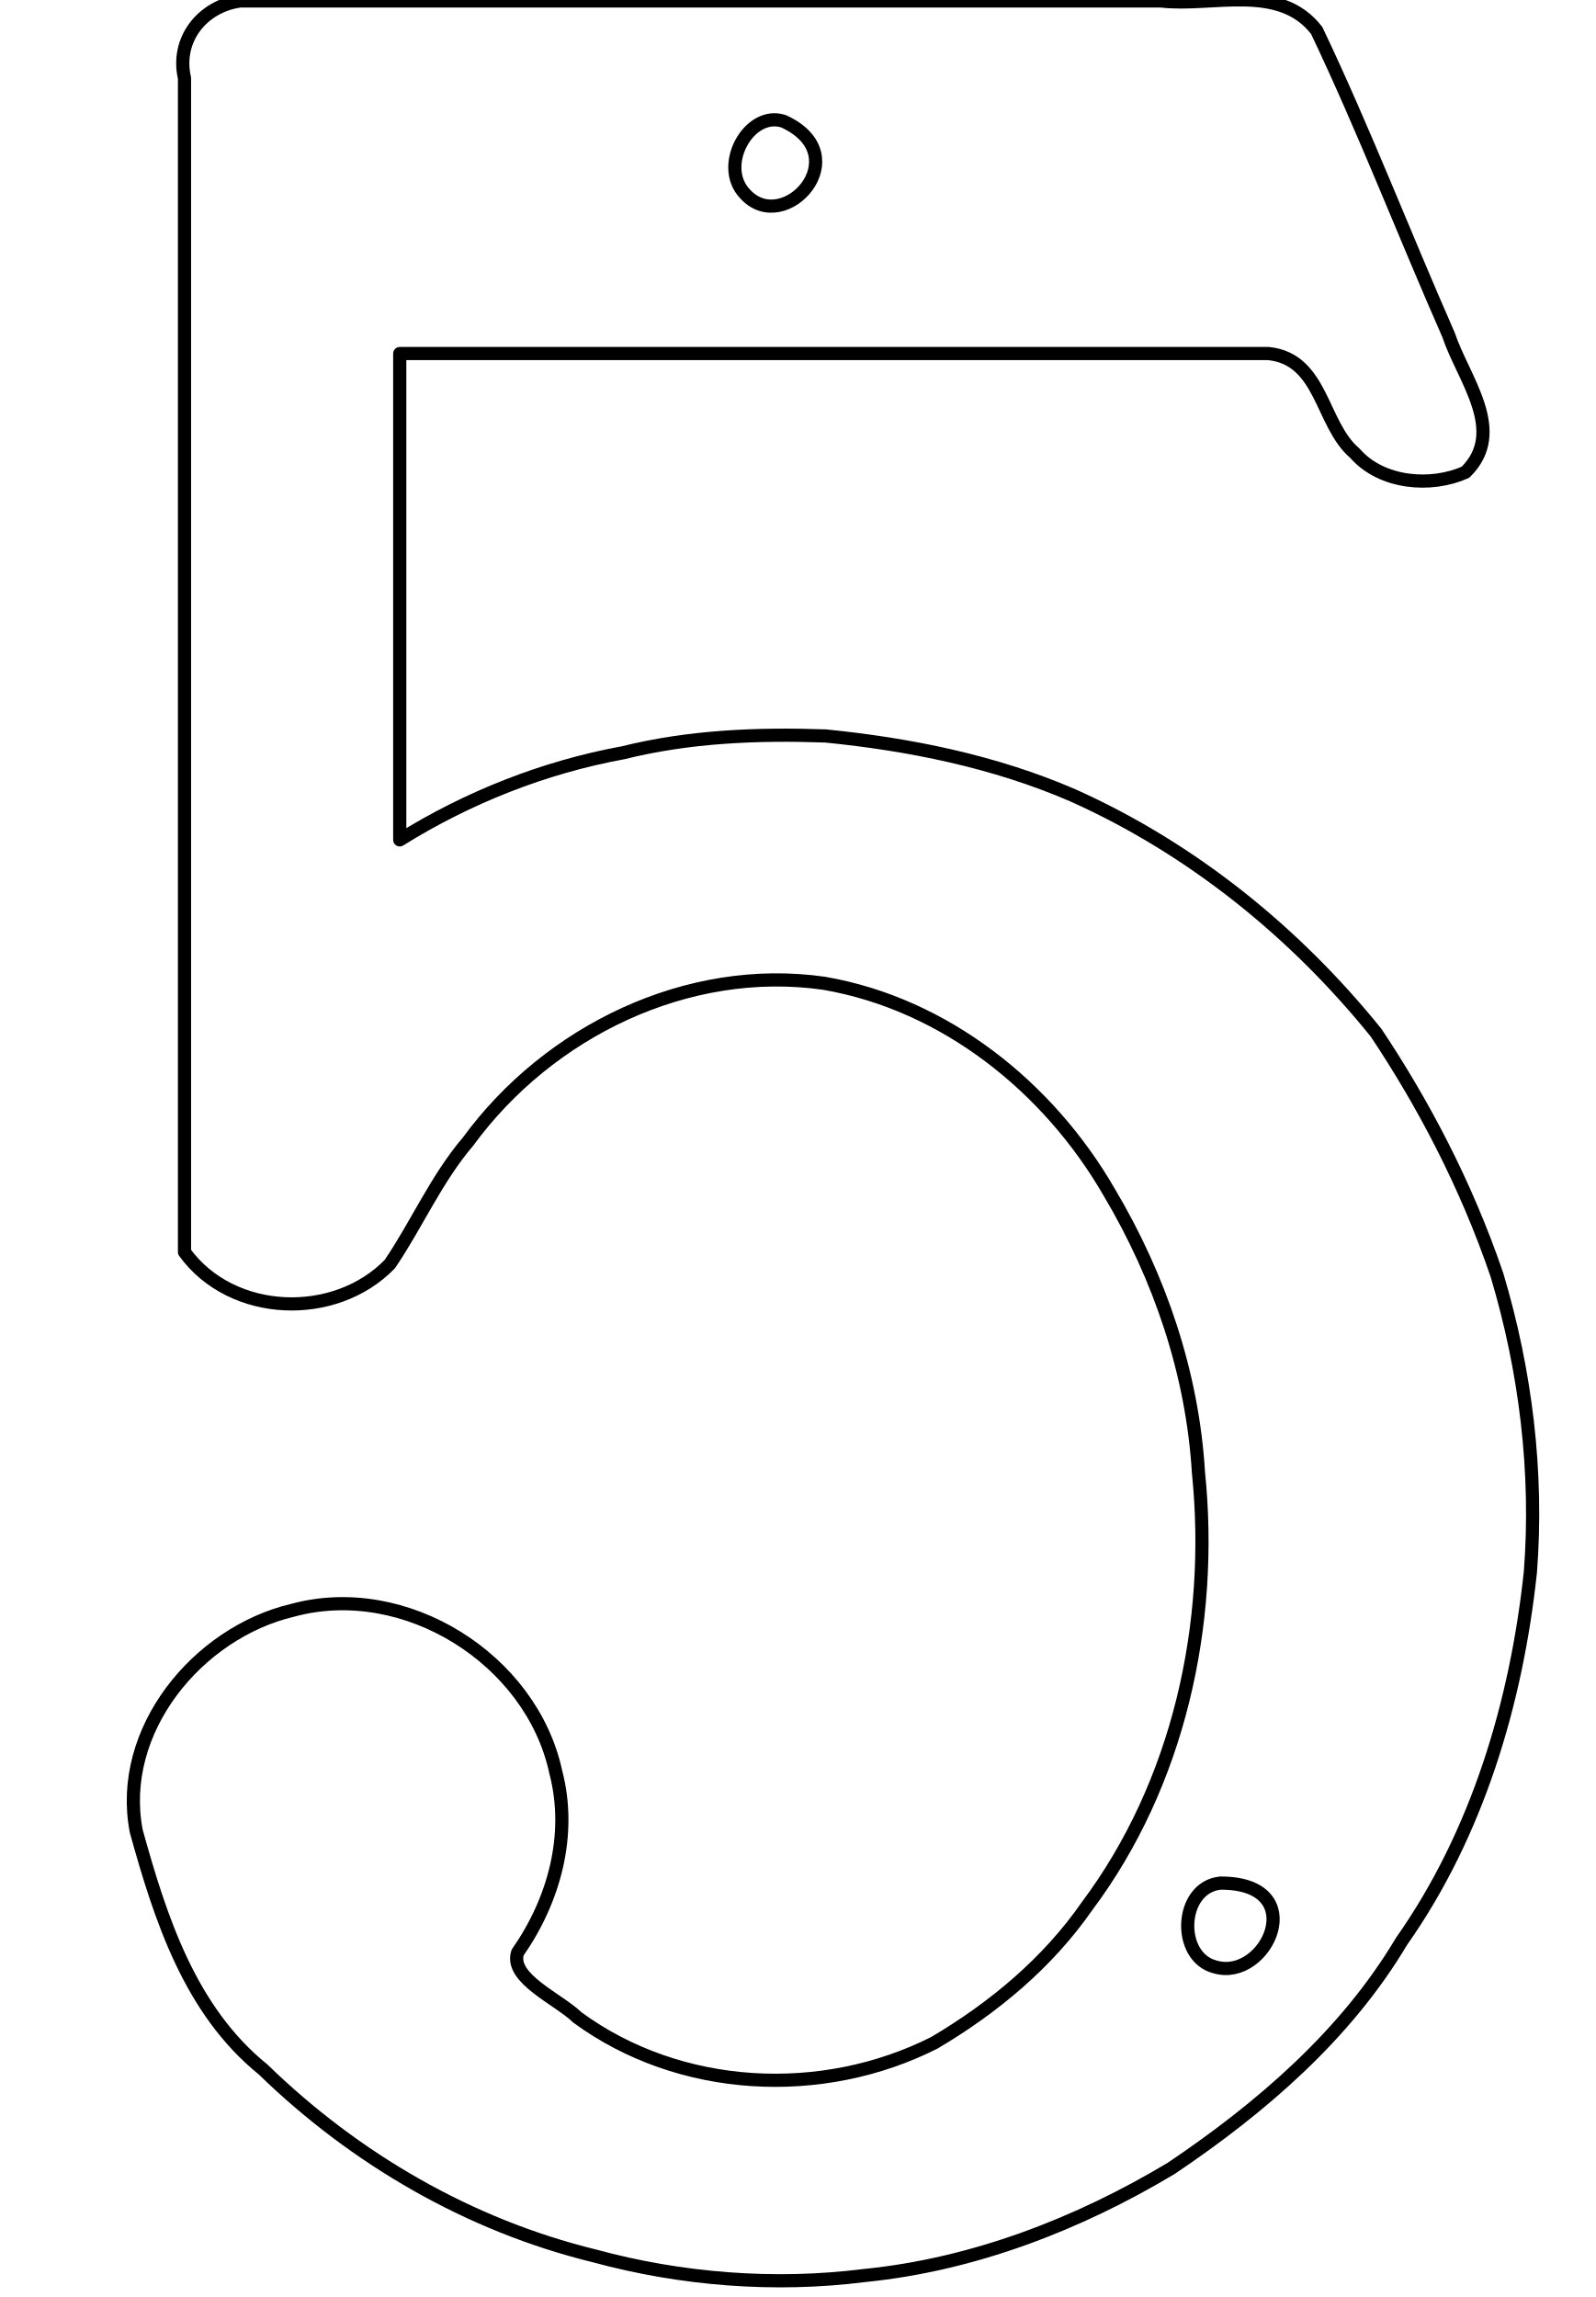
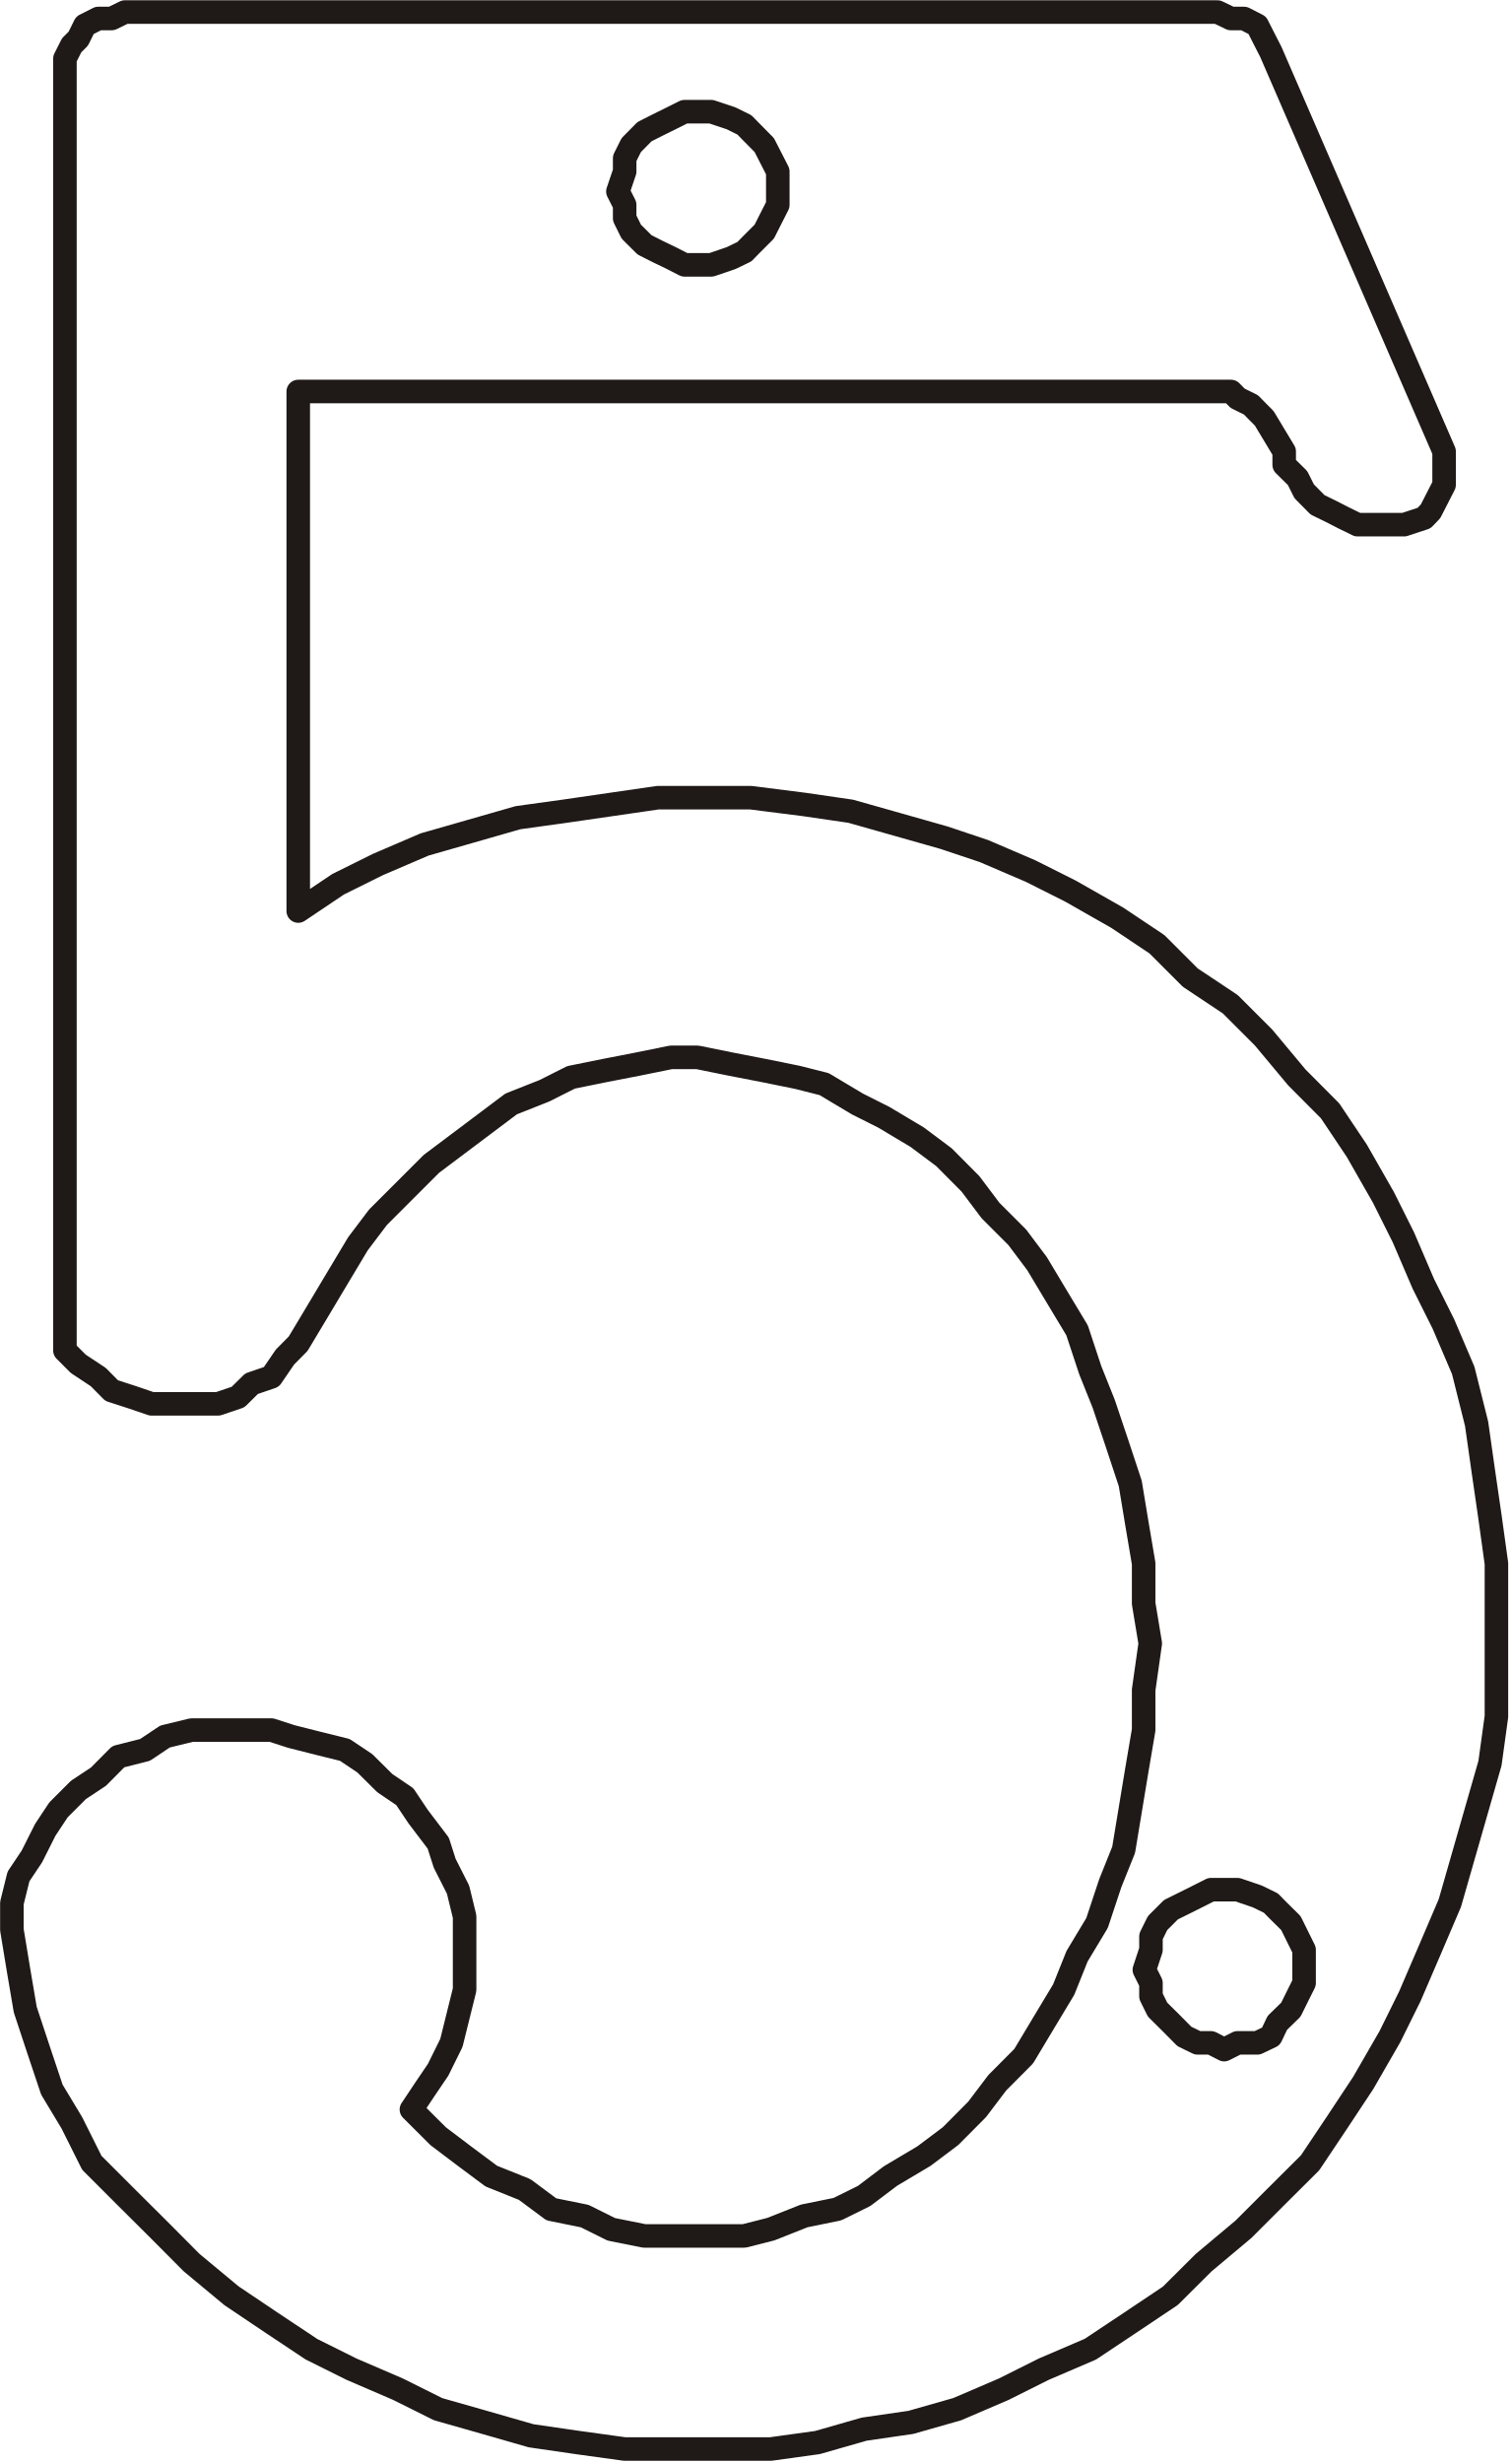
- <svg xmlns="http://www.w3.org/2000/svg" version="1.0" width="36.347mm" height="52.324mm" id="svg4860" viewBox="0 0 36.347 52.324">
-   <defs id="defs4862">
+ <svg xmlns="http://www.w3.org/2000/svg" version="1.0" width="19.202mm" height="31.293mm" id="svg6165" viewBox="0 0 19.202 31.293">
+   <defs id="defs6167">
    <pattern id="WMFhbasepattern" patternUnits="userSpaceOnUse" width="6" height="6" x="0" y="0" />
-     <pattern y="0" x="0" height="6" width="6" patternUnits="userSpaceOnUse" id="WMFhbasepattern-4" />
-     <pattern y="0" x="0" height="6" width="6" patternUnits="userSpaceOnUse" id="WMFhbasepattern-5" />
  </defs>
-   <g id="g5143" transform="translate(-14.637,7.834111)">
-     <g id="g5225" transform="translate(61.50767,-10.65748)">
-       <path style="fill:none;stroke:#000000;stroke-width:0.3px;stroke-linecap:round;stroke-linejoin:round;stroke-miterlimit:4;stroke-dasharray:none;stroke-opacity:1" d="m -15.523,26.351 c -1.852,-2.298 -4.212,-4.202 -6.909,-5.41 -1.784,-0.772 -3.711,-1.161 -5.634,-1.353 -1.554,-0.054 -3.098,0.007 -4.613,0.383 -1.796,0.329 -3.536,1.017 -5.086,1.984 l 0,-11.078 19.791,0 c 1.231,0.129 1.191,1.613 1.963,2.268 0.606,0.698 1.733,0.789 2.521,0.436 0.954,-0.933 -0.056,-2.138 -0.384,-3.127 -1.014,-2.304 -1.927,-4.675 -3.004,-6.936 -0.85,-1.1 -2.367,-0.535 -3.549,-0.673 l -20.974,0 c -0.865,0.121 -1.47,0.885 -1.267,1.757 l 0,26.743 c 1.08,1.486 3.429,1.561 4.677,0.273 0.607,-0.891 1.059,-1.945 1.782,-2.79 1.831,-2.507 4.995,-4.054 8.111,-3.606 2.754,0.475 5.111,2.364 6.494,4.76 1.154,1.942 1.897,4.13 2.033,6.388 0.351,3.441 -0.45,7.084 -2.538,9.873 -0.898,1.295 -2.129,2.316 -3.477,3.113 -2.559,1.294 -5.801,1.133 -8.133,-0.577 -0.434,-0.423 -1.553,-0.887 -1.361,-1.478 0.834,-1.193 1.244,-2.692 0.867,-4.12 -0.555,-2.564 -3.43,-4.372 -5.99,-3.677 -2.172,0.513 -4.006,2.744 -3.564,5.032 0.552,1.989 1.223,4.08 2.889,5.428 2.095,2.037 4.699,3.55 7.544,4.246 1.988,0.541 4.114,0.707 6.155,0.448 2.474,-0.246 4.866,-1.169 6.99,-2.443 2.043,-1.376 3.972,-3.033 5.242,-5.167 1.729,-2.455 2.618,-5.439 2.936,-8.409 0.178,-2.277 -0.108,-4.592 -0.761,-6.772 -0.712,-2.09 -1.7,-3.938 -2.75,-5.514 z" id="path5208" />
-       <path style="fill:none;stroke:#000000;stroke-width:0.3px;stroke-linecap:round;stroke-linejoin:round;stroke-miterlimit:4;stroke-dasharray:none;stroke-opacity:1" d="m -29.899,7.241 c -0.614,-0.643 0.092,-1.911 0.877,-1.655 1.704,0.779 0.012,2.633 -0.877,1.655 z" id="path5210" />
-       <path style="fill:none;stroke:#000000;stroke-width:0.3px;stroke-linecap:round;stroke-linejoin:round;stroke-miterlimit:4;stroke-dasharray:none;stroke-opacity:1" d="m -19.191,47.629 c -0.882,-0.222 -0.82,-1.812 0.117,-1.91 2.094,-0.009 1.056,2.253 -0.117,1.91 z" id="path5212" />
-     </g>
-   </g>
+   <path style="fill:none;stroke:#1f1a17;stroke-width:0.299px;stroke-linecap:round;stroke-linejoin:round;stroke-miterlimit:4;stroke-dasharray:none;stroke-opacity:1" d="m 3.027,17.748 0.17,-0.168 0.252,-0.086 0.172,-0.252 0.168,-0.17 0.254,-0.424 0.252,-0.422 0.254,-0.424 0.254,-0.336 0.34,-0.34 0.338,-0.338 0.338,-0.254 0.338,-0.254 0.338,-0.254 0.424,-0.168 0.338,-0.17 0.424,-0.086 0.422,-0.082 0.424,-0.086 0.336,0 0.424,0.086 0.422,0.082 0.424,0.086 0.34,0.086 0.422,0.252 0.338,0.17 0.422,0.252 0.34,0.254 0.338,0.34 0.254,0.338 0.34,0.34 0.252,0.336 0.254,0.424 0.254,0.422 0.168,0.508 0.17,0.424 0.17,0.506 0.168,0.508 0.084,0.508 0.086,0.508 0,0.508 0.084,0.508 -0.084,0.592 0,0.508 -0.086,0.506 -0.084,0.508 -0.084,0.508 -0.17,0.424 -0.168,0.506 -0.254,0.422 -0.17,0.424 -0.254,0.422 -0.254,0.424 -0.336,0.338 -0.256,0.338 -0.338,0.34 -0.338,0.254 -0.424,0.252 -0.336,0.254 -0.34,0.168 -0.422,0.086 -0.424,0.168 -0.338,0.086 -0.422,0 -0.426,0 -0.422,0 L 7.768,28.324 7.43,28.156 7.006,28.07 6.667,27.818 6.243,27.648 5.905,27.396 5.569,27.142 5.228,26.802 l 0.168,-0.252 0.172,-0.254 0.168,-0.34 0.084,-0.338 0.084,-0.338 0,-0.252 0,-0.34 0,-0.338 L 5.821,24.009 5.651,23.673 5.569,23.417 5.314,23.081 5.144,22.827 4.89,22.655 4.636,22.403 4.382,22.233 4.043,22.149 l -0.34,-0.086 -0.254,-0.082 -0.336,0 -0.34,0 -0.338,0 -0.338,0.082 -0.254,0.17 -0.34,0.086 -0.252,0.254 -0.254,0.168 -0.254,0.254 -0.168,0.254 -0.17,0.338 -0.17,0.254 -0.084,0.338 0,0.338 0.084,0.51 0.086,0.506 0.168,0.508 0.17,0.508 0.254,0.422 0.254,0.508 0.422,0.422 0.424,0.422 0.422,0.424 0.508,0.422 0.506,0.34 0.508,0.338 0.51,0.254 0.59,0.254 0.51,0.254 0.59,0.168 0.592,0.17 0.592,0.086 0.594,0.082 0.675,0 0.594,0 0.592,0 0.592,-0.082 0.594,-0.17 0.592,-0.086 0.59,-0.168 0.592,-0.254 0.508,-0.254 0.592,-0.254 0.508,-0.338 0.508,-0.34 0.424,-0.422 0.506,-0.424 0.422,-0.422 0.424,-0.422 0.34,-0.508 0.336,-0.508 0.34,-0.59 0.252,-0.51 0.254,-0.59 0.254,-0.594 0.17,-0.592 0.17,-0.592 0.17,-0.592 0.082,-0.594 0,-0.674 0,-0.594 0,-0.676 -0.082,-0.592 -0.086,-0.592 -0.084,-0.592 -0.17,-0.678 -0.252,-0.59 -0.254,-0.508 -0.254,-0.592 -0.254,-0.508 -0.338,-0.592 -0.34,-0.508 -0.422,-0.424 -0.424,-0.508 -0.422,-0.422 -0.508,-0.338 -0.424,-0.424 -0.506,-0.338 -0.594,-0.338 -0.506,-0.254 -0.592,-0.254 -0.508,-0.17 -0.592,-0.168 -0.594,-0.168 -0.59,-0.086 -0.678,-0.086 -0.592,0 -0.592,0 -0.592,0.086 -0.592,0.086 -0.592,0.082 -0.592,0.17 -0.594,0.17 -0.592,0.254 -0.508,0.252 -0.506,0.34 0,-6.601 11.683,0 0.17,0 0.084,0.086 0.17,0.084 0.082,0.084 0.086,0.086 0.254,0.422 0,0.17 0.17,0.168 0.084,0.168 0.17,0.172 0.168,0.082 0.168,0.086 0.172,0.084 0.252,0 0.17,0 0.17,0 0.254,-0.084 0.082,-0.086 0.086,-0.168 0.086,-0.168 0,-0.086 0,-0.168 0,-0.17 -2.202,-5.077 -0.086,-0.168 -0.086,-0.17 -0.168,-0.086 -0.168,0 -0.17,-0.082 -13.884,0 -0.168,0.082 -0.17,0 -0.17,0.086 -0.084,0.17 -0.084,0.084 -0.086,0.17 0,0.168 0,16.245 0.17,0.17 0.254,0.168 0.17,0.172 0.254,0.082 0.252,0.086 0.254,0 0.34,0 0.252,0 0.254,-0.086 z" id="path6178" />
+   <path style="fill:none;stroke:#1f1a17;stroke-width:0.299px;stroke-linecap:round;stroke-linejoin:round;stroke-miterlimit:4;stroke-dasharray:none;stroke-opacity:1" d="m 15.218,24.095 0.17,-0.086 0.168,0 0.17,0 0.252,0.086 0.172,0.084 0.082,0.084 0.172,0.17 0.084,0.17 0.084,0.17 0,0.254 0,0.168 -0.084,0.168 -0.084,0.17 -0.172,0.168 -0.082,0.172 -0.172,0.082 -0.252,0 -0.17,0.086 -0.168,-0.086 -0.17,0 -0.168,-0.082 -0.17,-0.172 -0.17,-0.168 -0.084,-0.17 0,-0.168 -0.084,-0.168 0.084,-0.254 0,-0.17 0.084,-0.17 0.17,-0.17 0.17,-0.084 0.168,-0.084 z" id="path6180" />
+   <path style="fill:none;stroke:#1f1a17;stroke-width:0.299px;stroke-linecap:round;stroke-linejoin:round;stroke-miterlimit:4;stroke-dasharray:none;stroke-opacity:1" d="m 9.461,3.197 -0.17,0.082 -0.252,0.086 -0.172,0 -0.168,0 L 8.531,3.279 8.361,3.197 8.191,3.111 8.022,2.943 7.938,2.773 l 0,-0.17 -0.086,-0.17 0.086,-0.254 0,-0.168 0.084,-0.168 0.168,-0.17 0.17,-0.086 0.17,-0.084 0.168,-0.084 0.168,0 0.172,0 0.252,0.084 0.17,0.084 0.084,0.086 0.168,0.17 0.086,0.168 0.086,0.168 0,0.254 0,0.17 -0.086,0.17 -0.086,0.17 -0.168,0.168 -0.084,0.086 z" id="path6182" />
</svg>
